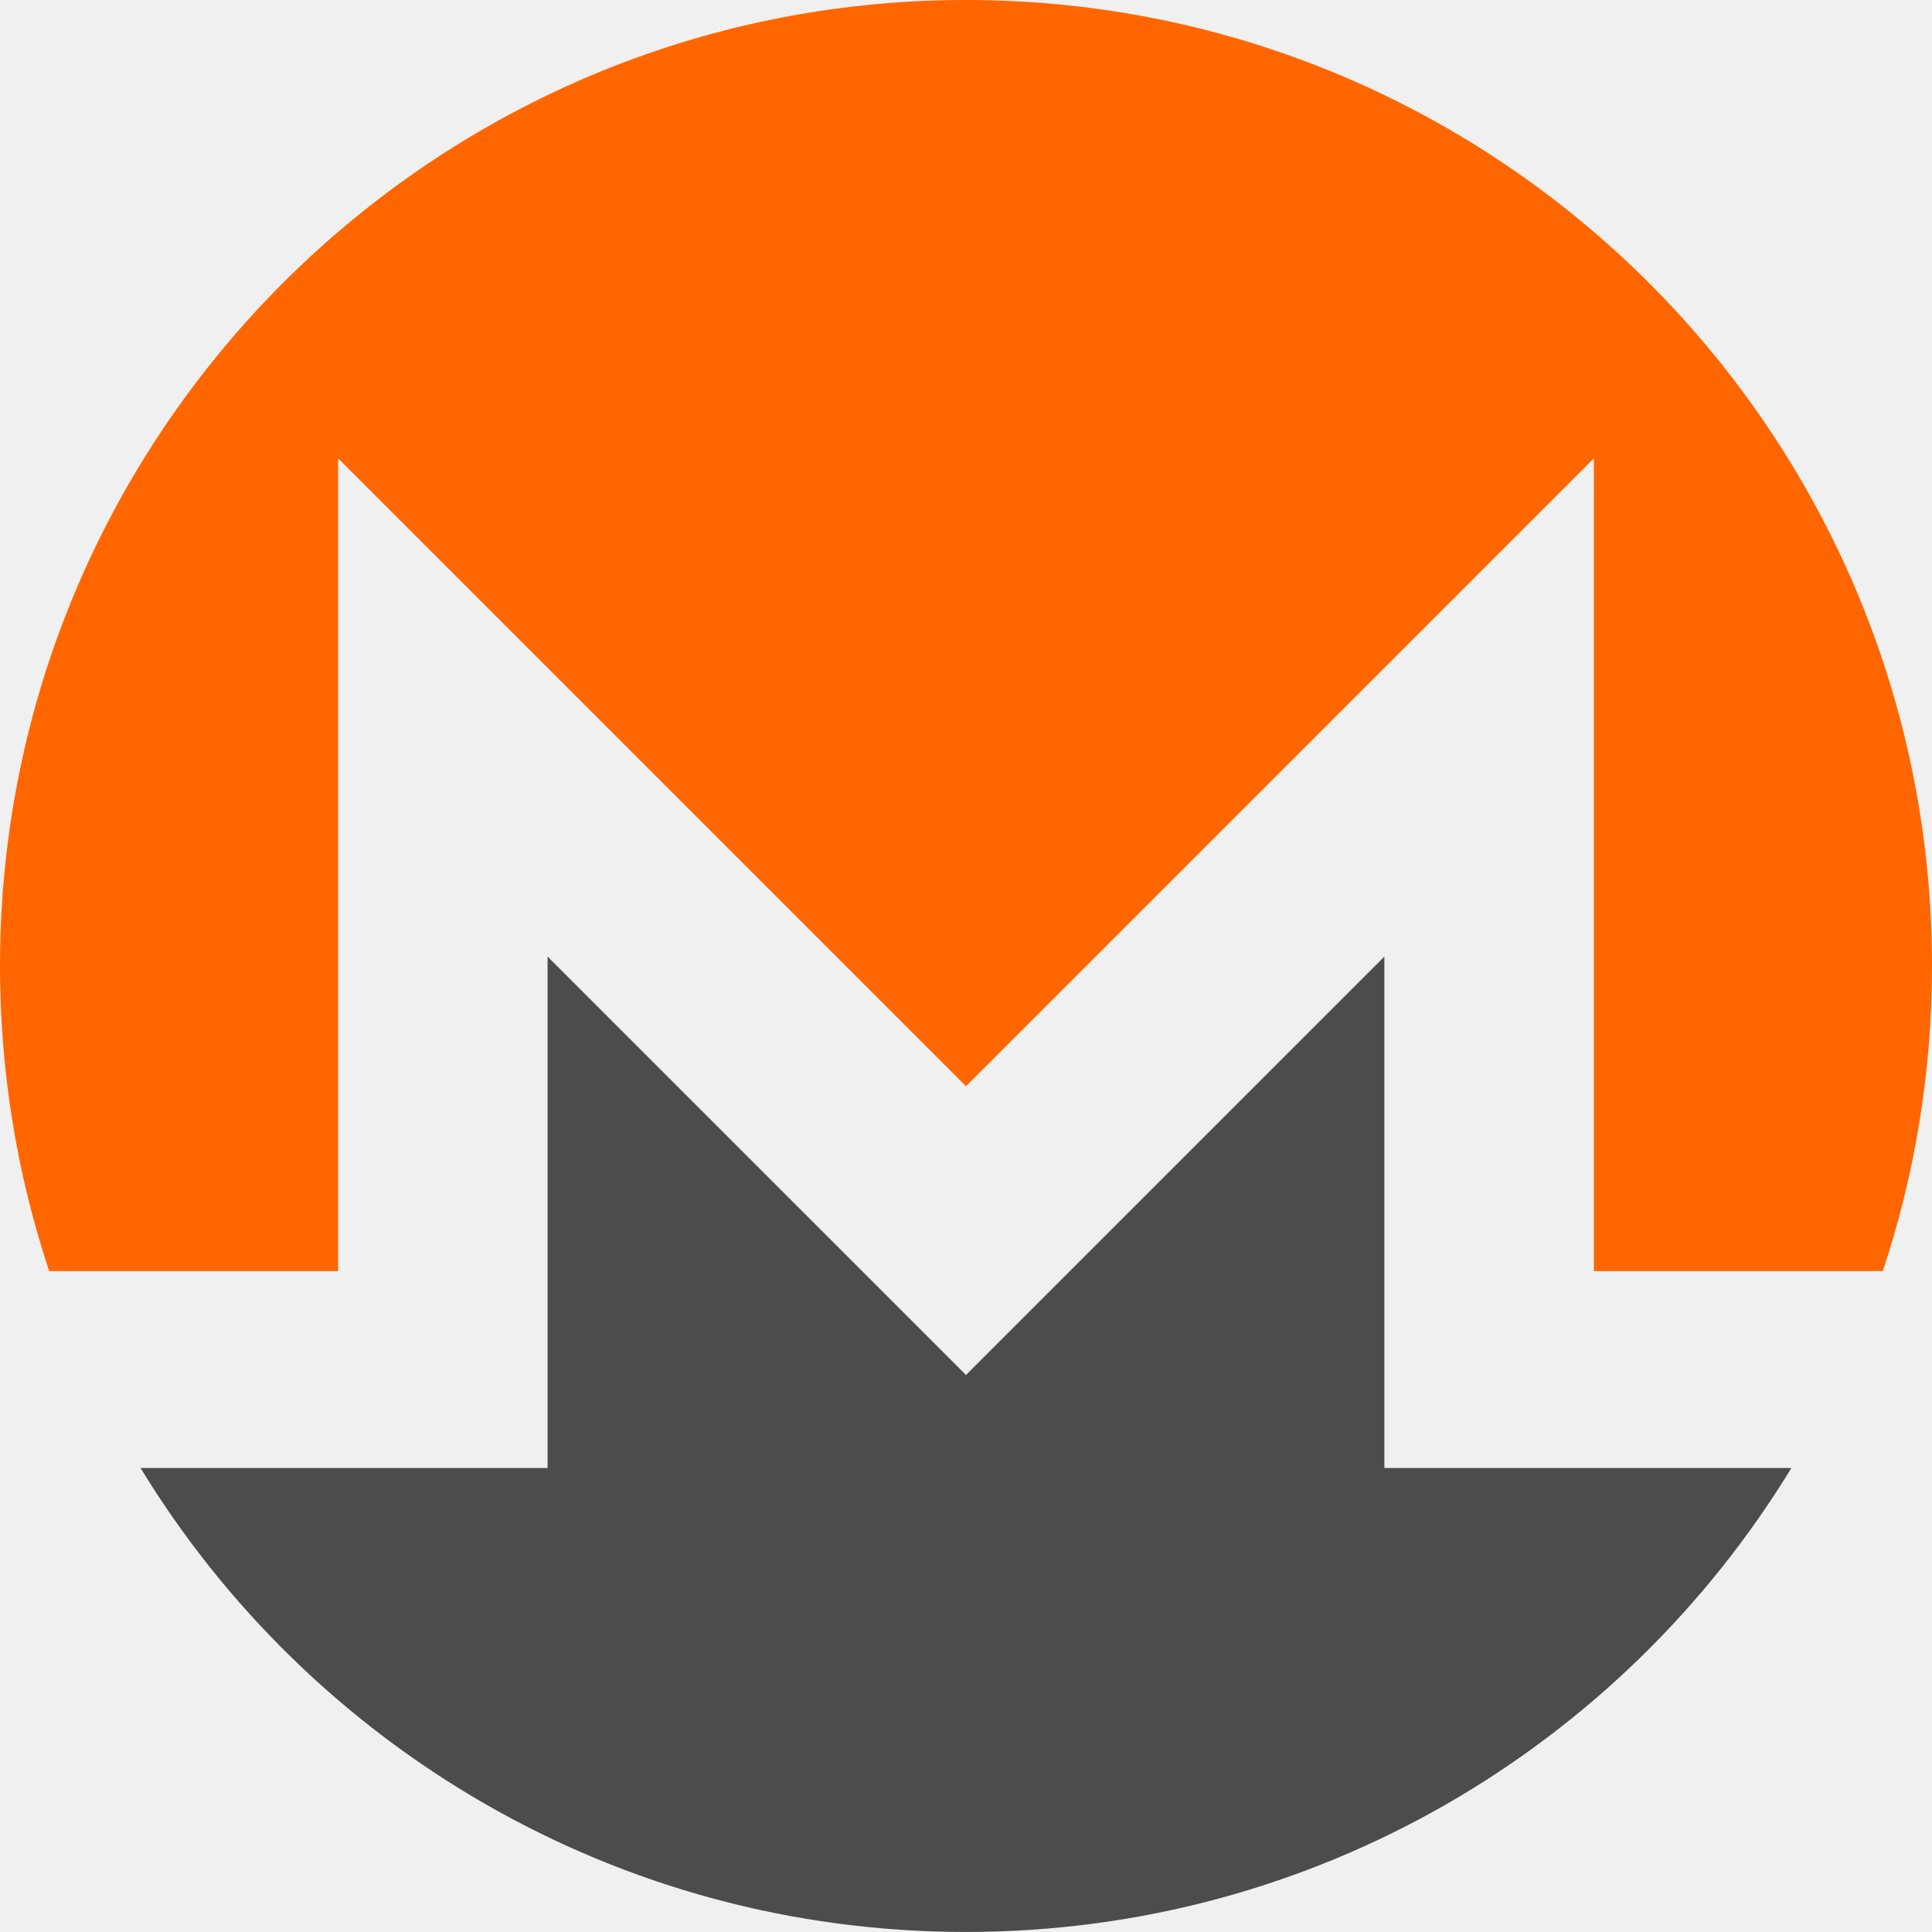
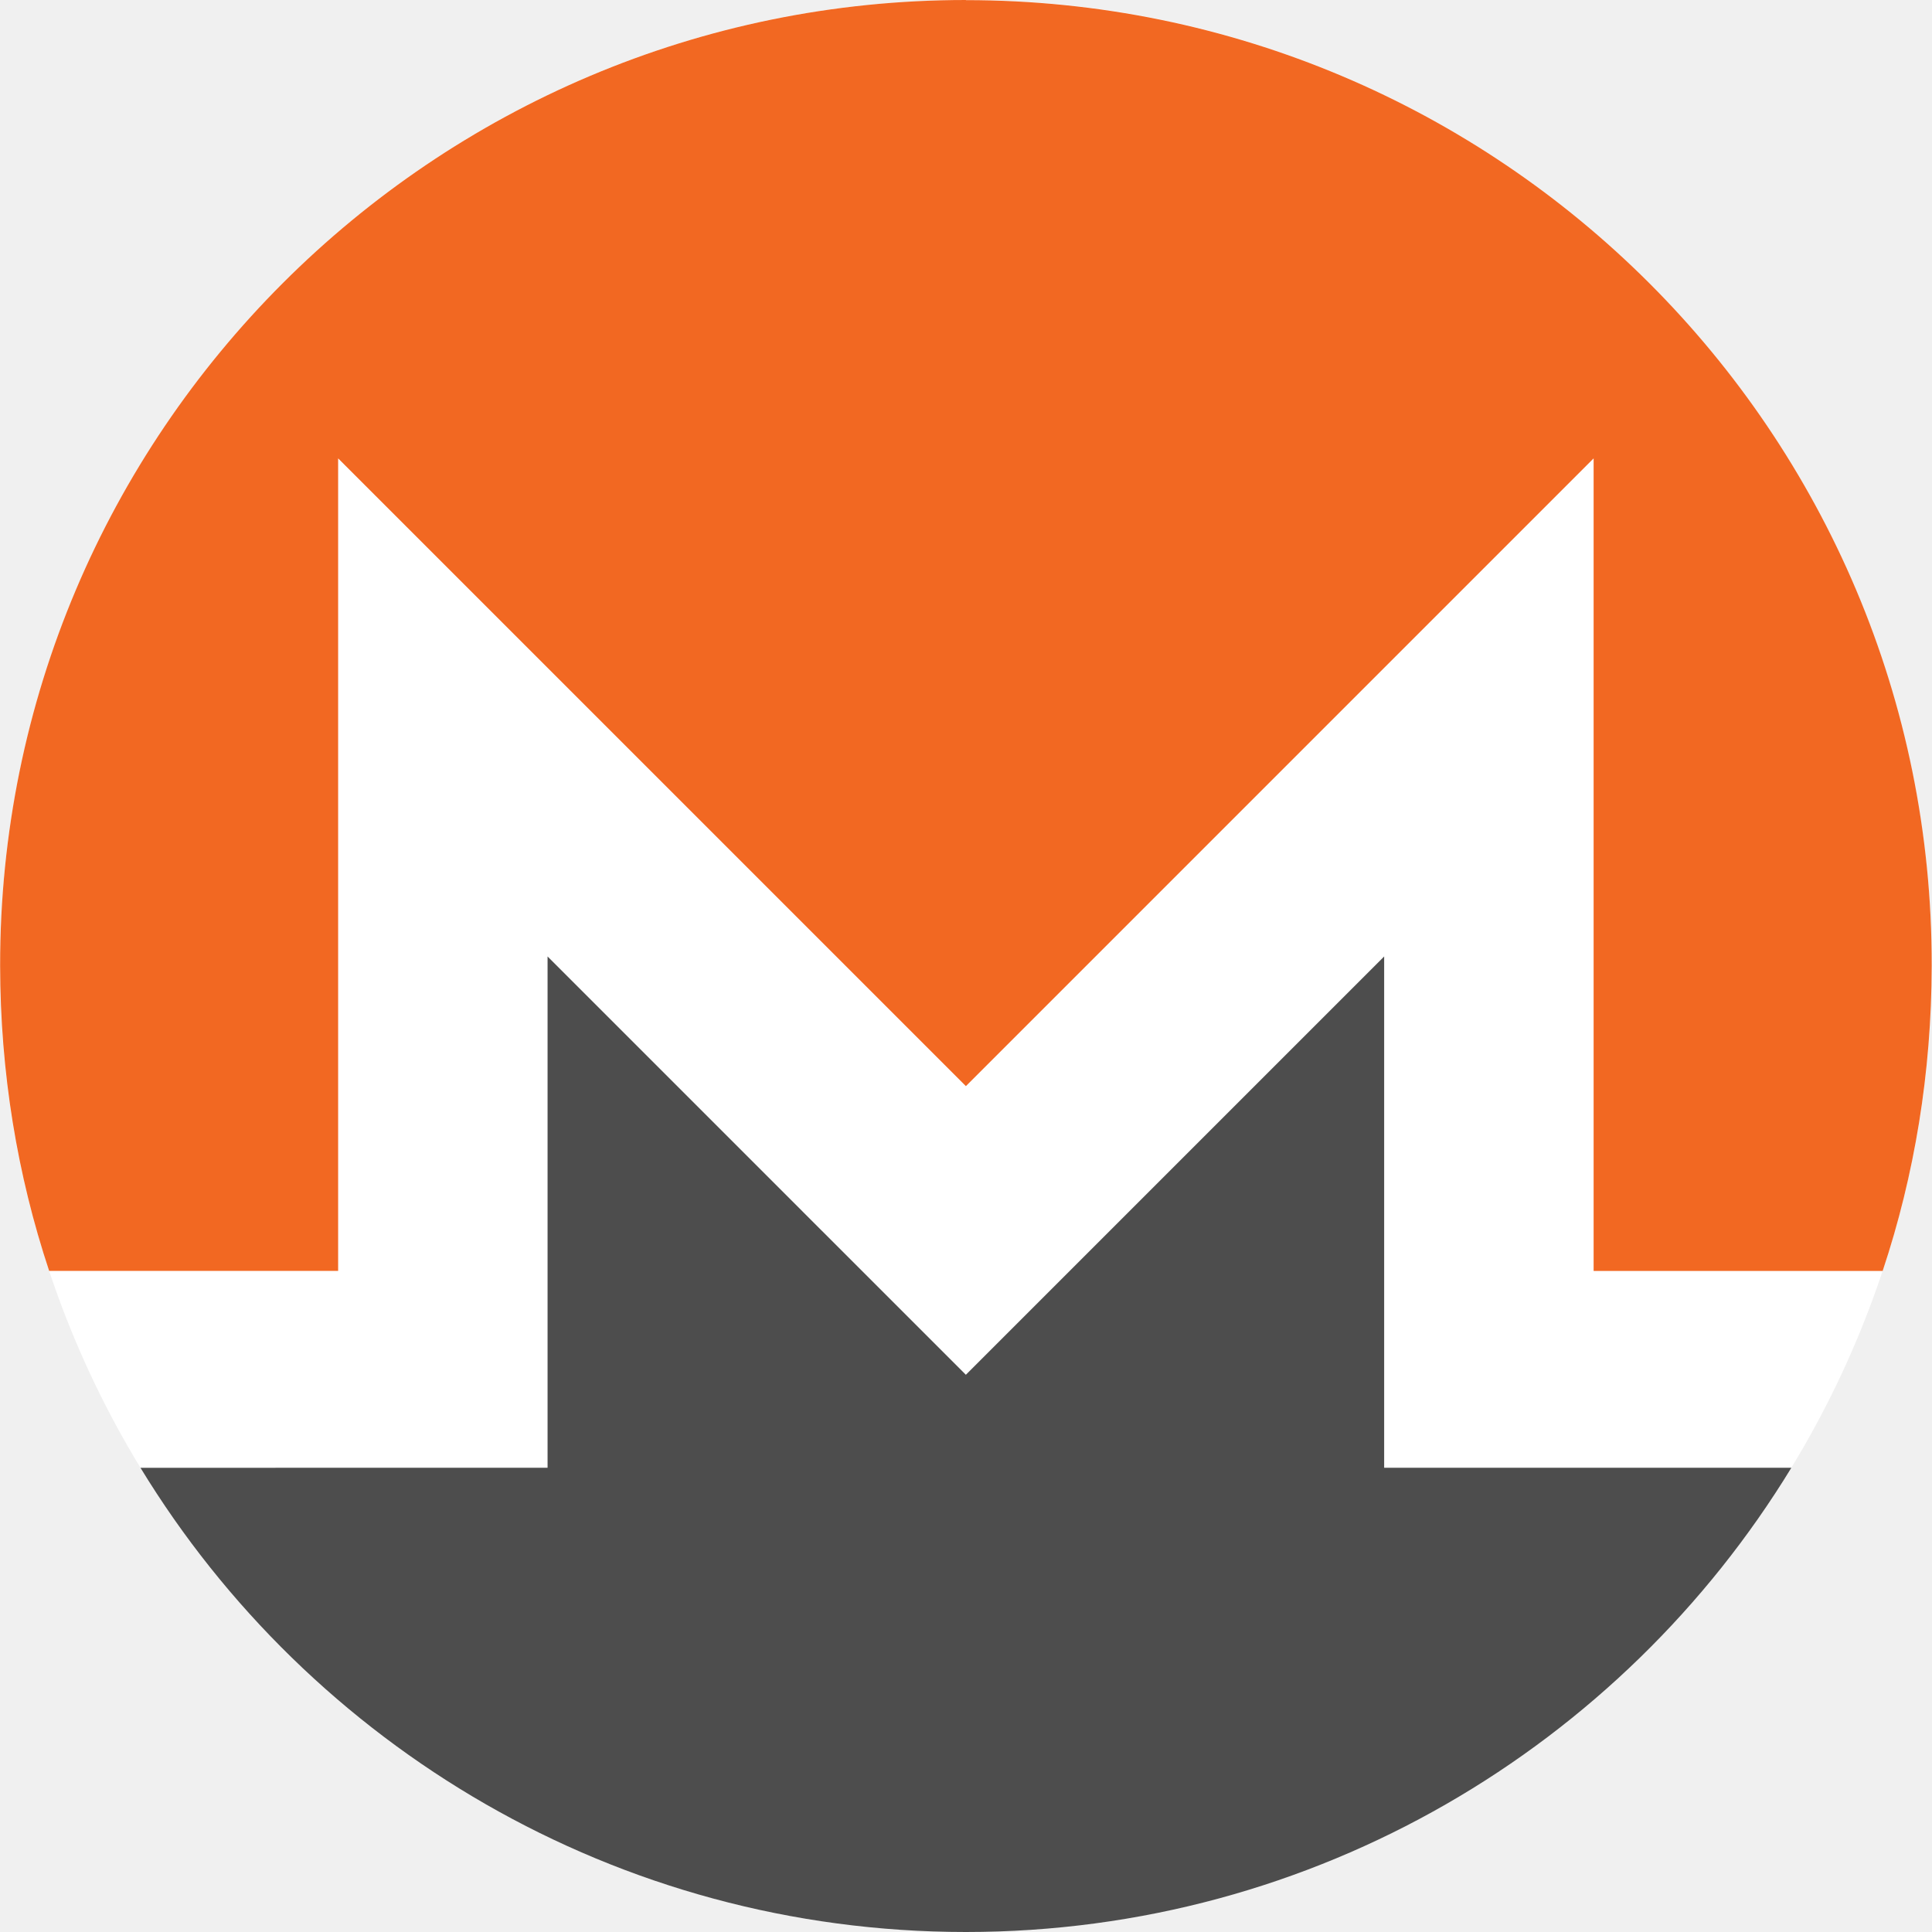
- <svg xmlns="http://www.w3.org/2000/svg" width="1em" height="1em" viewBox="0 0 256 256">
-   <path fill="#F60" d="M127.998 0C57.318 0 0 57.317 0 127.999c0 14.127 2.29 27.716 6.518 40.43H44.8V60.733l83.2 83.2l83.198-83.2v107.695h38.282c4.231-12.714 6.521-26.303 6.521-40.43C256 57.314 198.681 0 127.998 0" />
-   <path fill="#4C4C4C" d="m108.867 163.062l-36.31-36.311v67.765H18.623c22.47 36.863 63.051 61.48 109.373 61.48s86.907-24.617 109.374-61.48h-53.933V126.75l-36.31 36.31l-19.13 19.129l-19.128-19.128h-.002Z" />
+ <svg xmlns="http://www.w3.org/2000/svg" id="Layer_1" data-name="Layer 1" viewBox="0 0 3756.09 3756.49">
+   <path d="M4128,2249.81C4128,3287,3287.26,4127.86,2250,4127.86S372,3287,372,2249.81,1212.76,371.75,2250,371.75,4128,1212.54,4128,2249.81Z" transform="translate(-371.96 -371.75)" style="fill:#fff" />
+   <path id="_149931032" data-name=" 149931032" d="M2250,371.75c-1036.89,0-1879.12,842.06-1877.8,1878,0.26,207.26,33.31,406.63,95.34,593.12h561.88V1263L2250,2483.57,3470.52,1263v1579.9h562c62.12-186.48,95-385.85,95.37-593.12C4129.66,1212.76,3287,372,2250,372Z" transform="translate(-371.96 -371.75)" style="fill:#f26822" />
+   <path id="_149931160" data-name=" 149931160" d="M1969.3,2764.17l-532.67-532.7v994.14H1029.38l-384.29.07c329.63,540.8,925.35,902.56,1604.91,902.56S3525.31,3766.4,3855,3225.6H3063.25V2231.47l-532.7,532.7-280.61,280.61-280.62-280.61h0Z" transform="translate(-371.96 -371.75)" style="fill:#4d4d4d" />
</svg>
